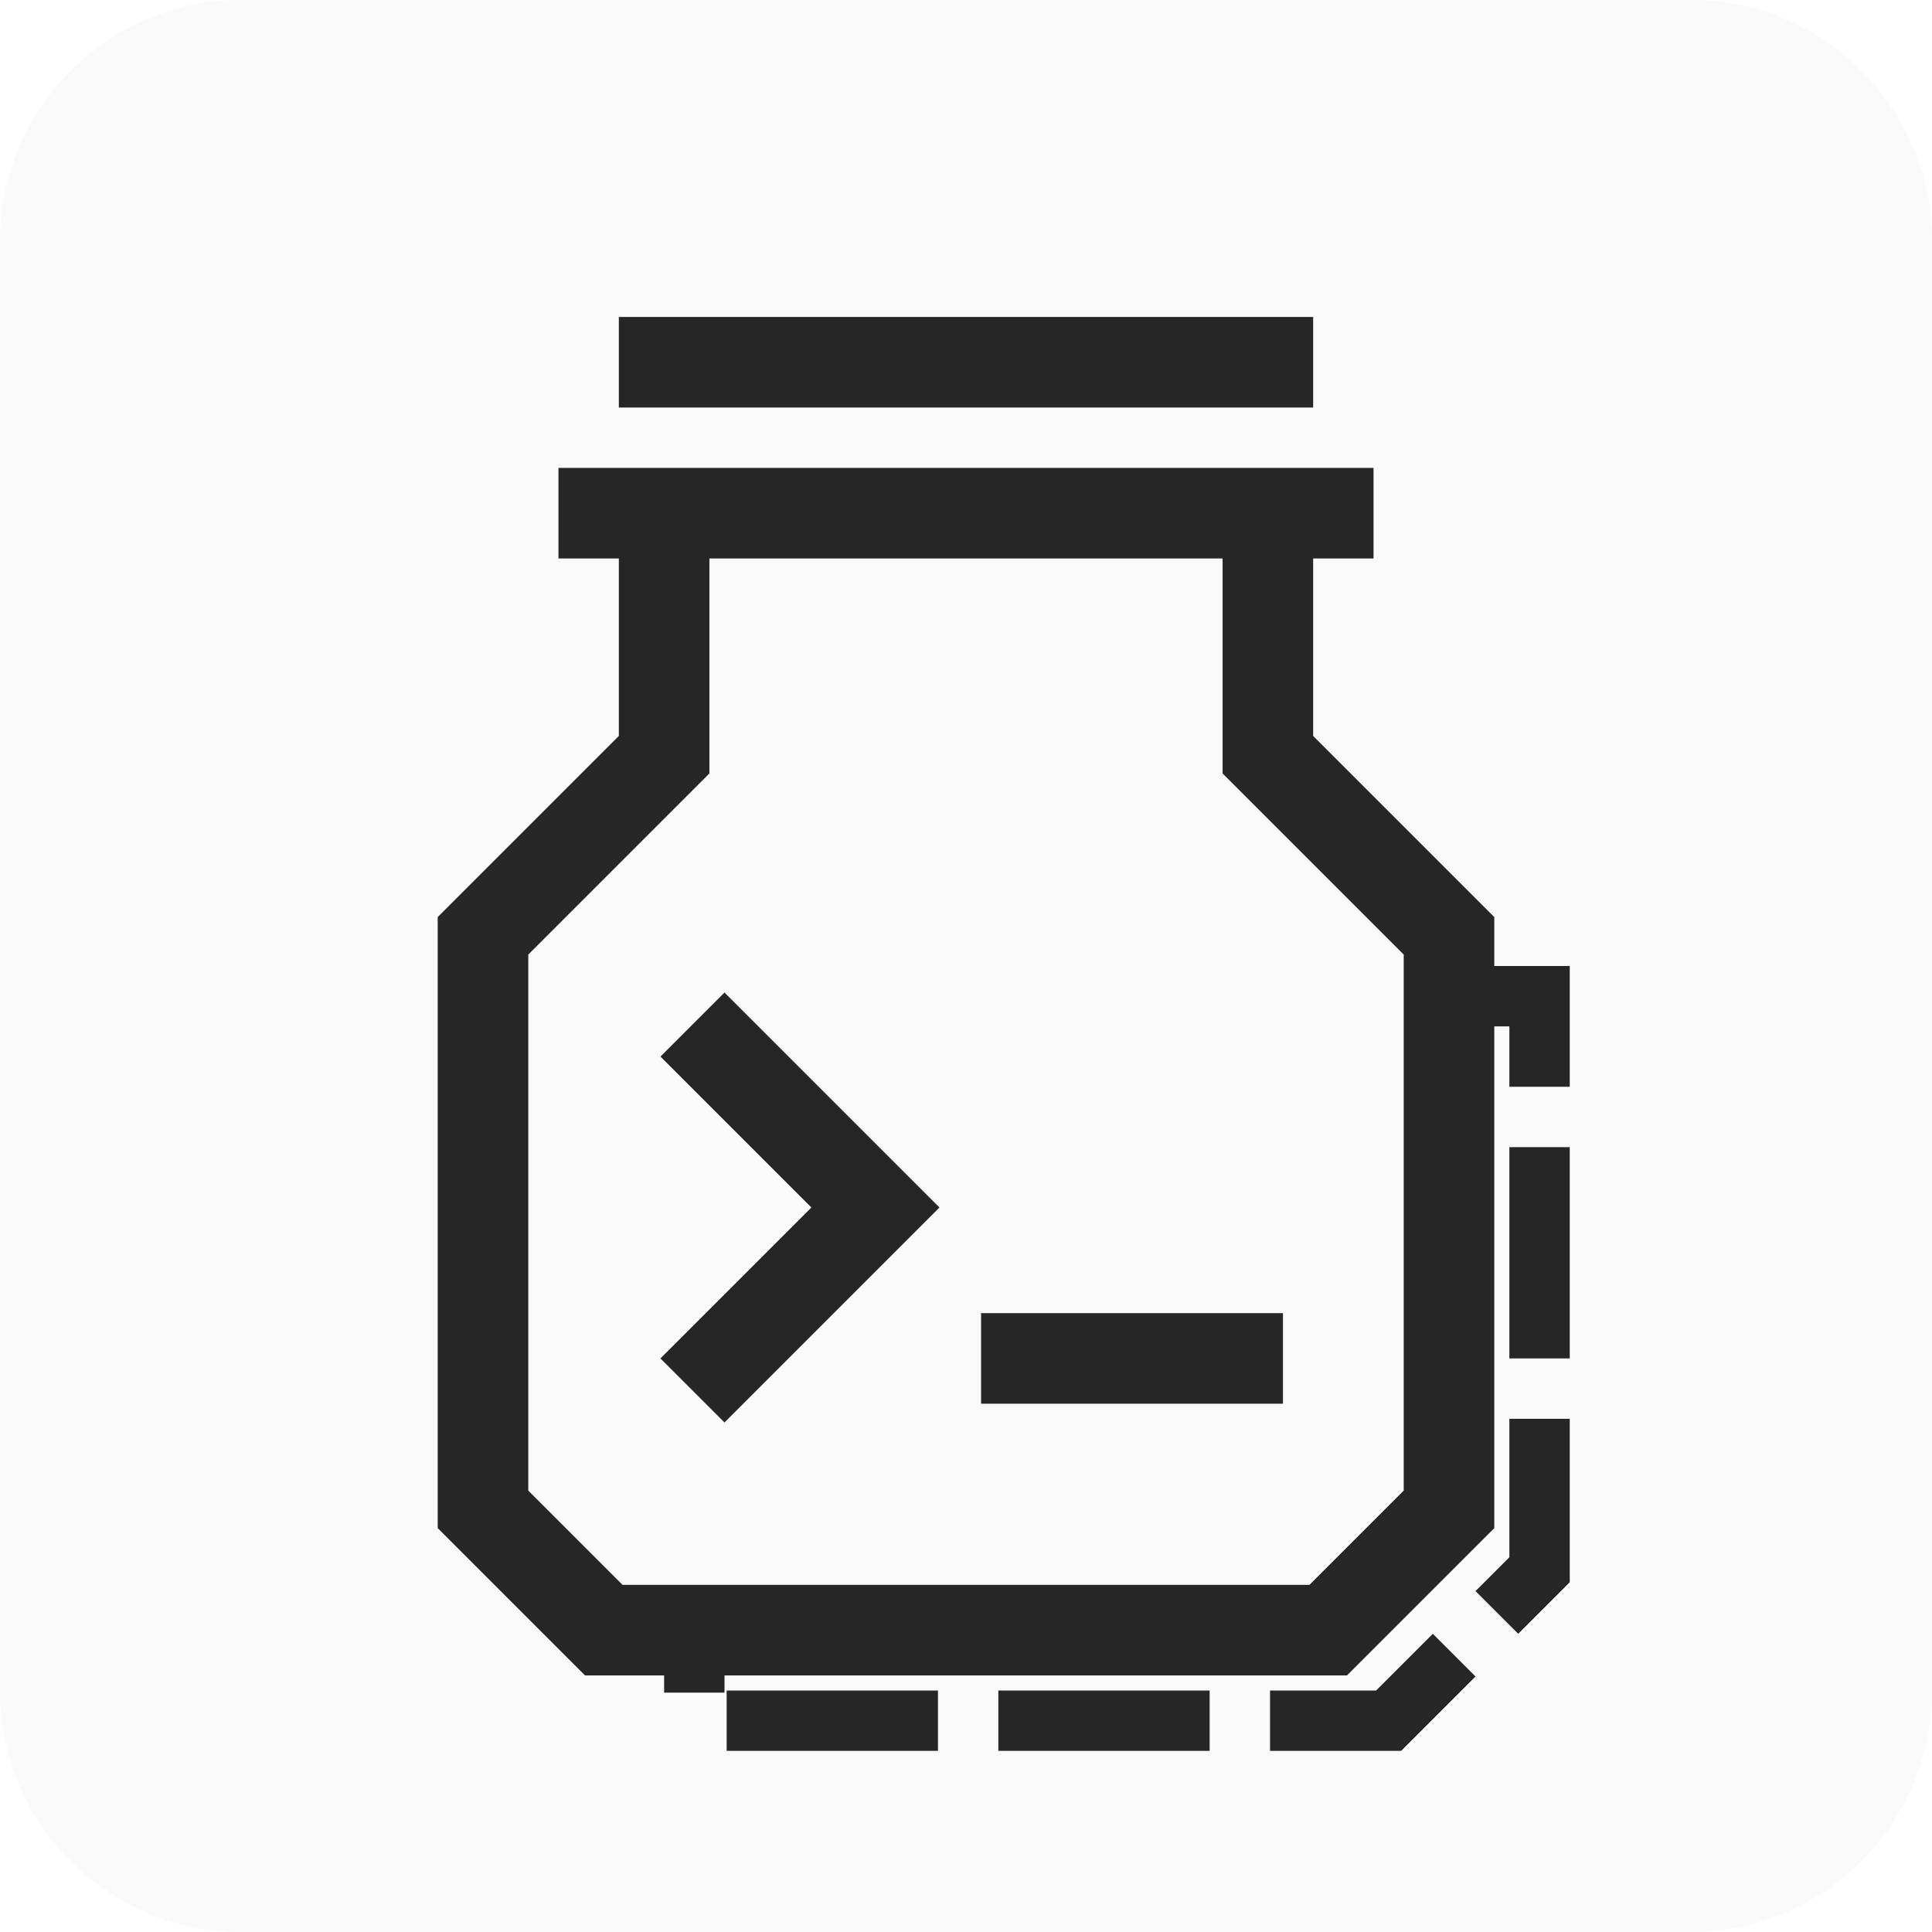
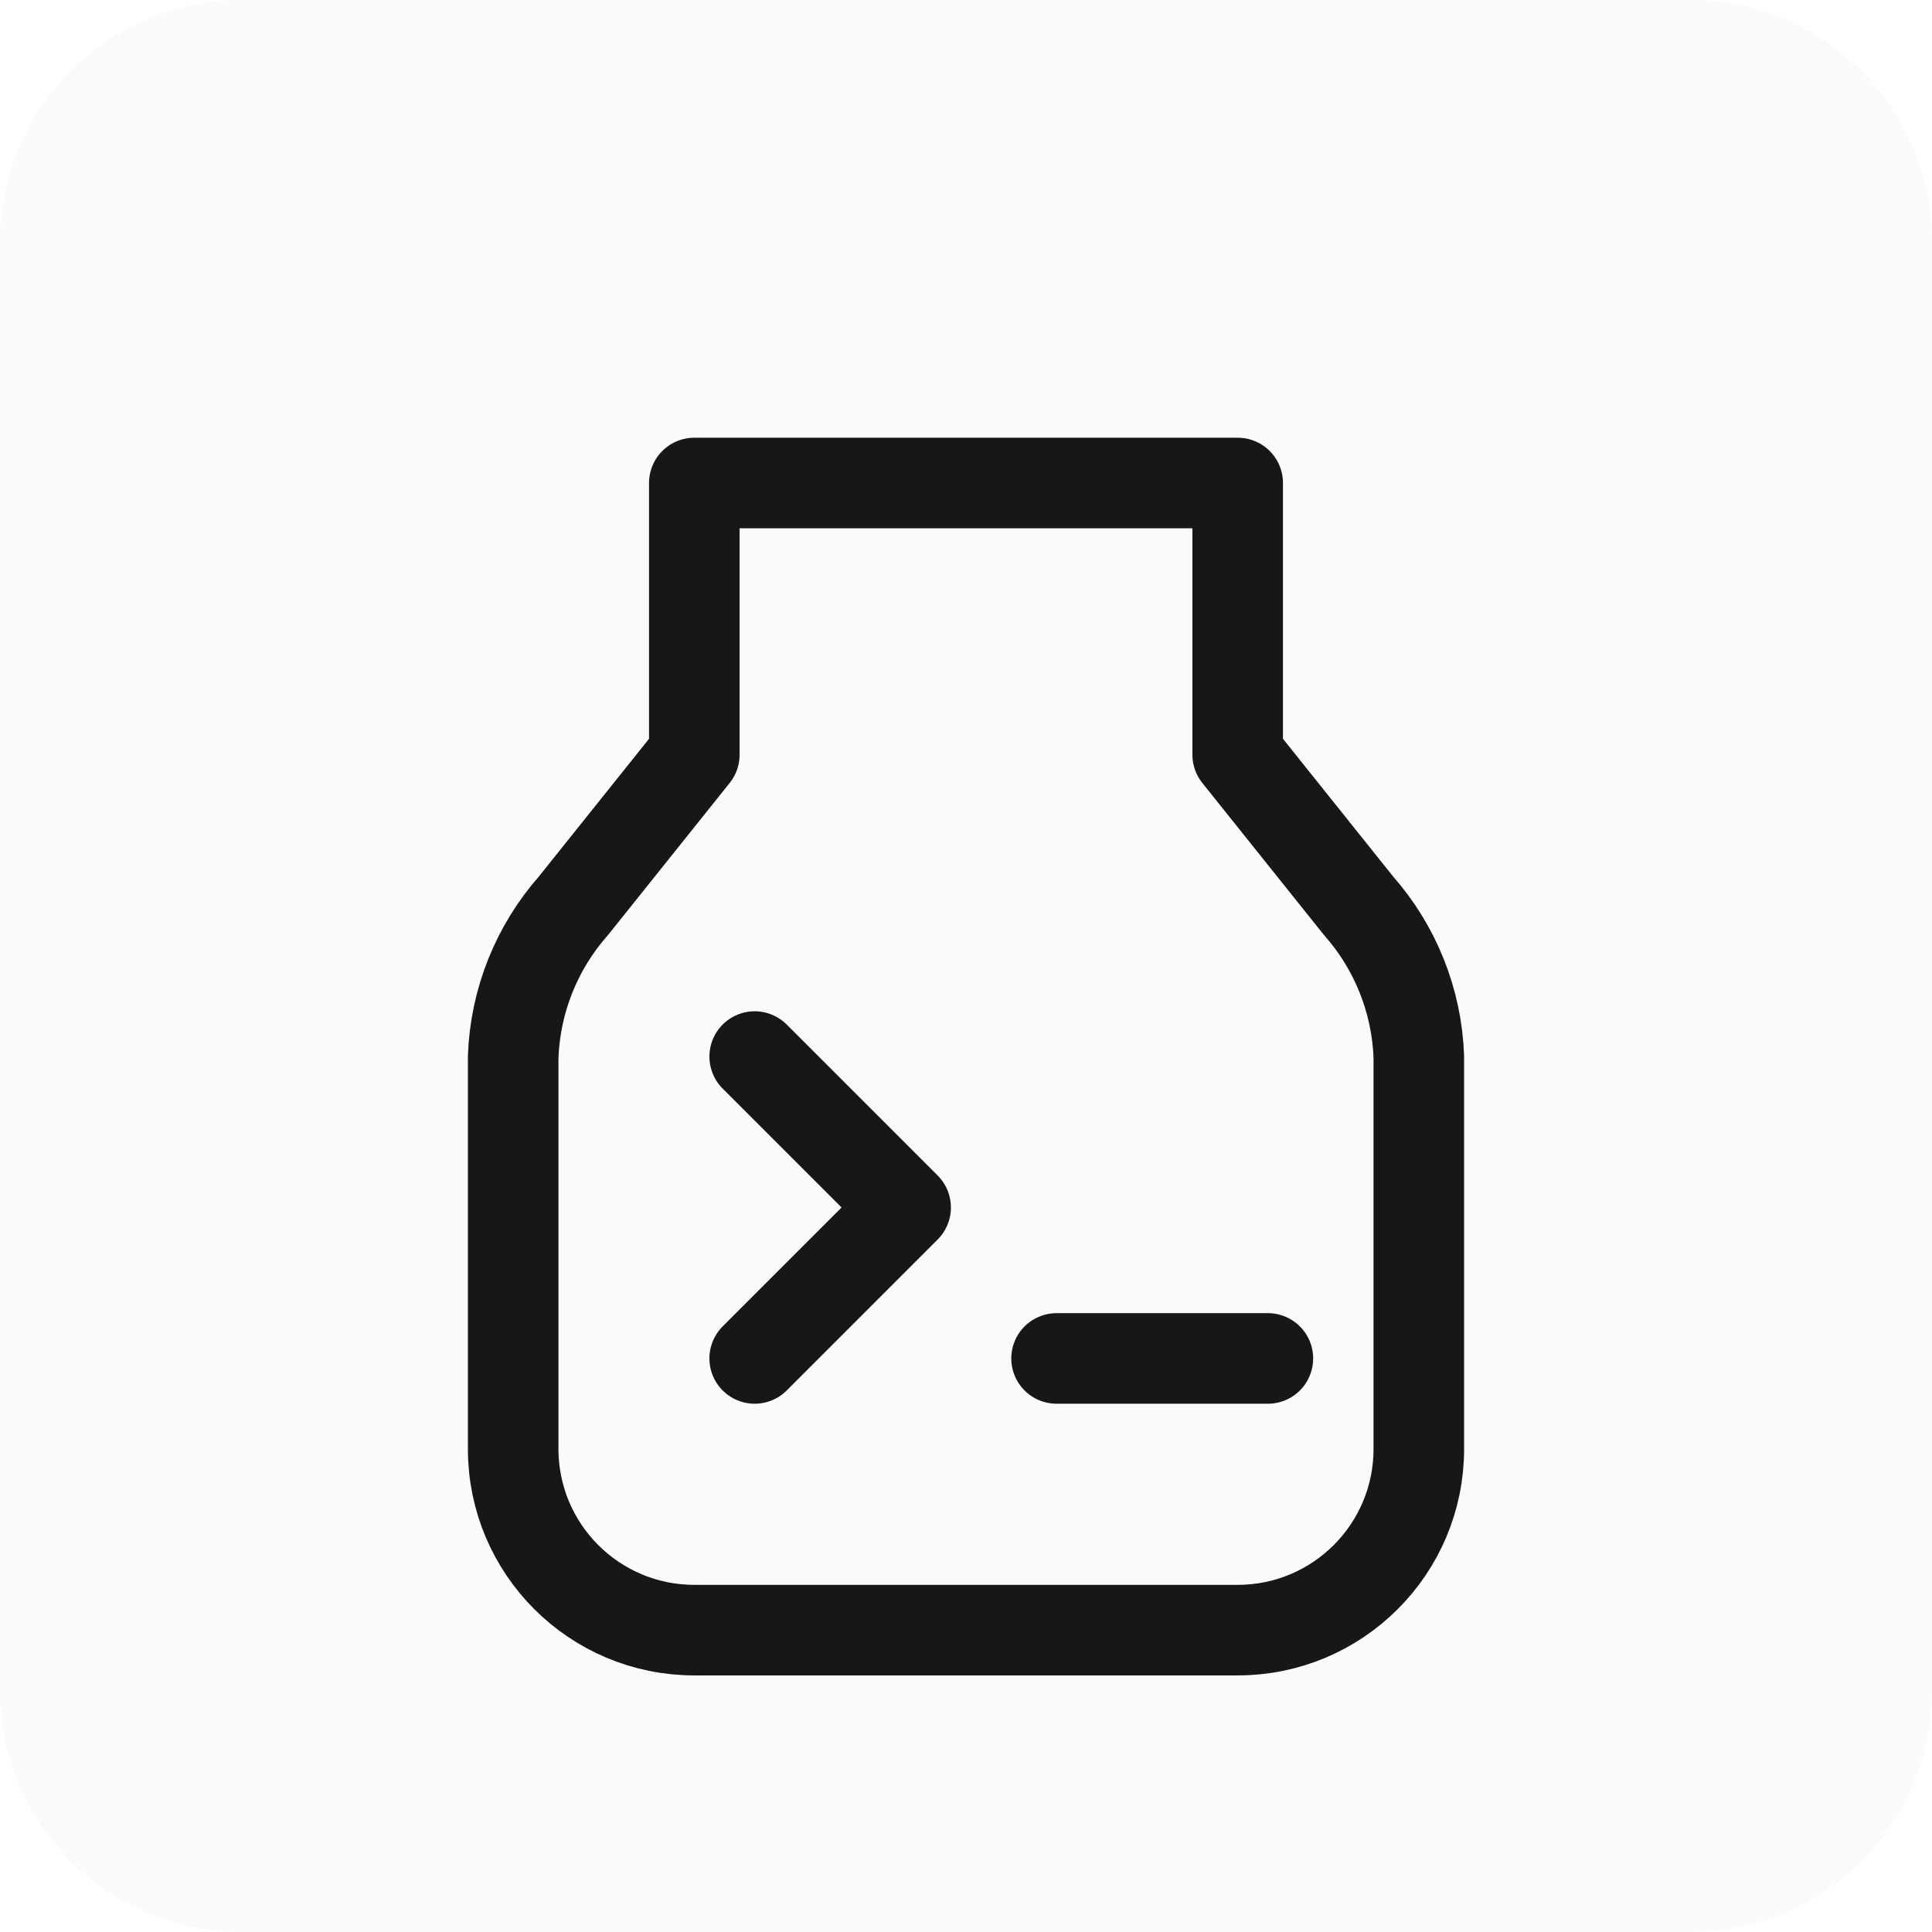
<svg xmlns="http://www.w3.org/2000/svg" viewBox="0 0 64 64" role="img" aria-labelledby="title">
  <rect width="64" height="64" rx="8" fill="#fafafa" />
-   <g fill="none" stroke="#262626" stroke-linecap="square" stroke-linejoin="miter">
-     <path d="M22 12h20m-22 5h24" stroke-width="3" />
-     <path d="M22 18v7l-6 6v19l4 4h24l4-4V31l-6-6v-7" stroke-width="3" />
-     <path d="M48 33h3v19l-5 5H23v-3" stroke-width="2" stroke-dasharray="5 4" />
-     <path d="m24 35 5 5-5 5m10 0h7" stroke-width="3" />
-   </g>
+   <path d="M23 16h18v9l4 5a8 8 0 0 1 2 5v13a6 6 0 0 1-6 6H23a6 6 0 0 1-6-6V35a8 8 0 0 1 2-5l4-5V16Zm2 19 5 5-5 5m10 0h7" fill="none" stroke="#171717" stroke-width="3" stroke-linecap="round" stroke-linejoin="round" />
</svg>
